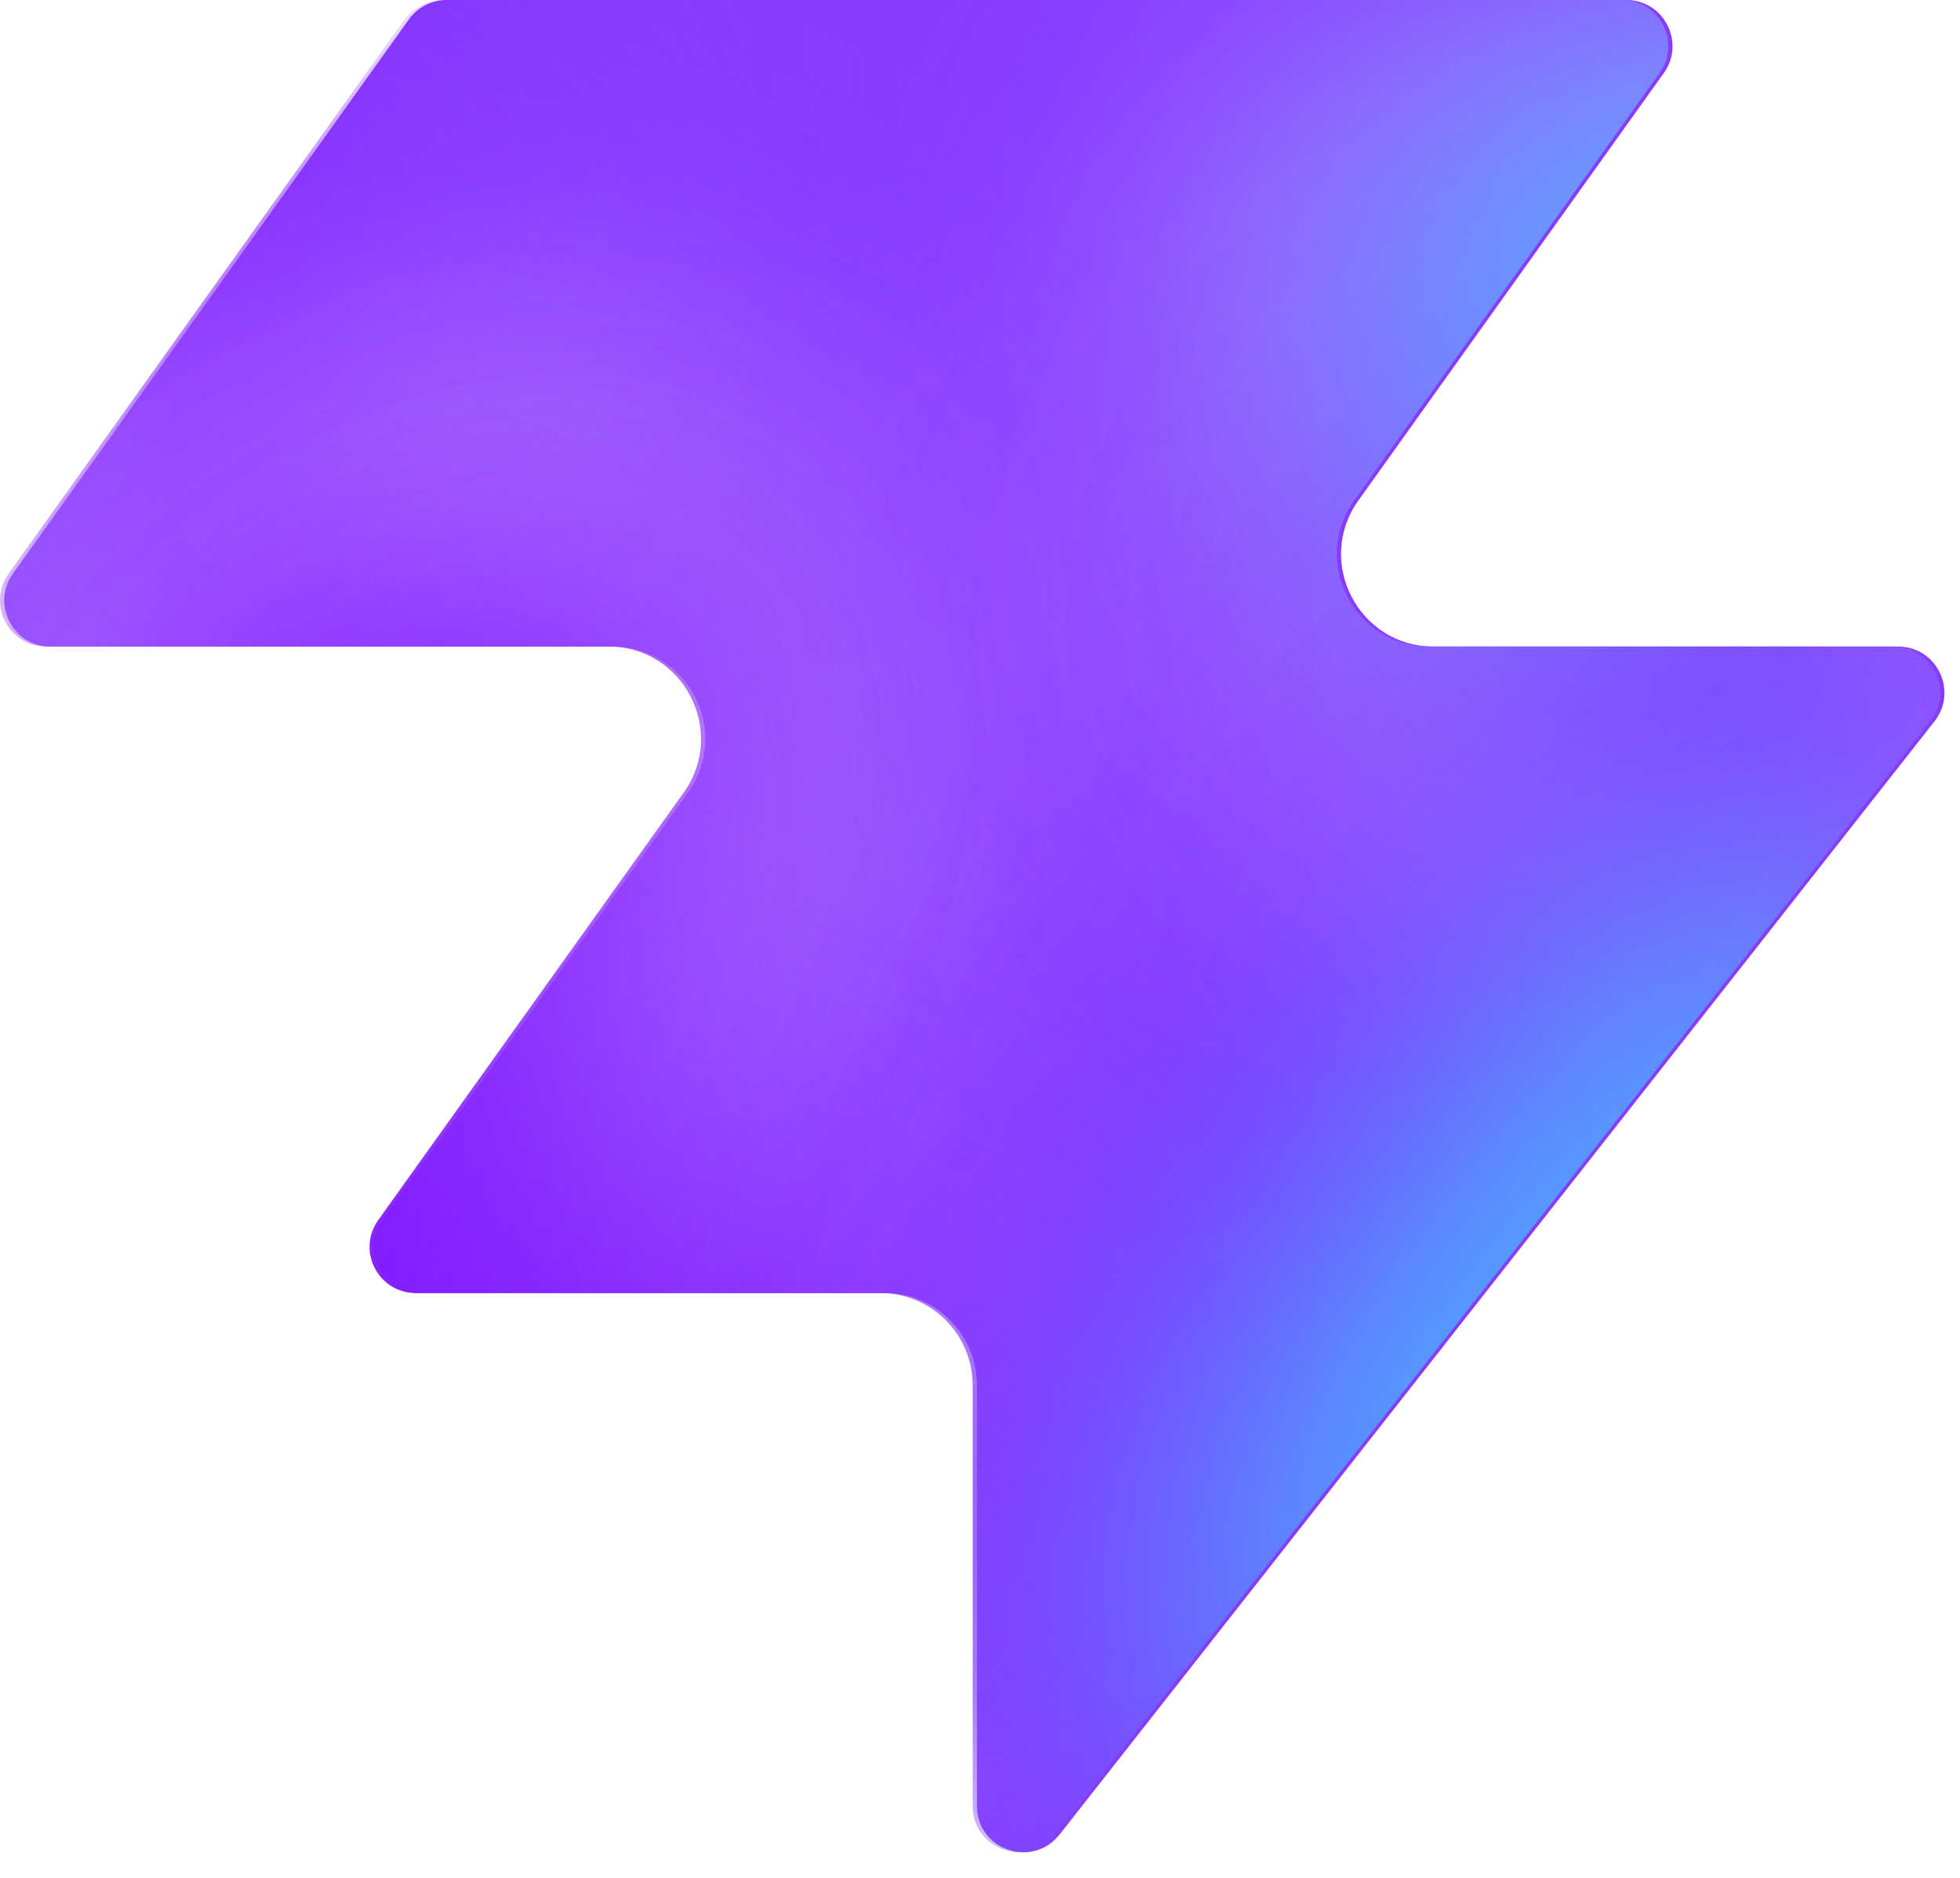
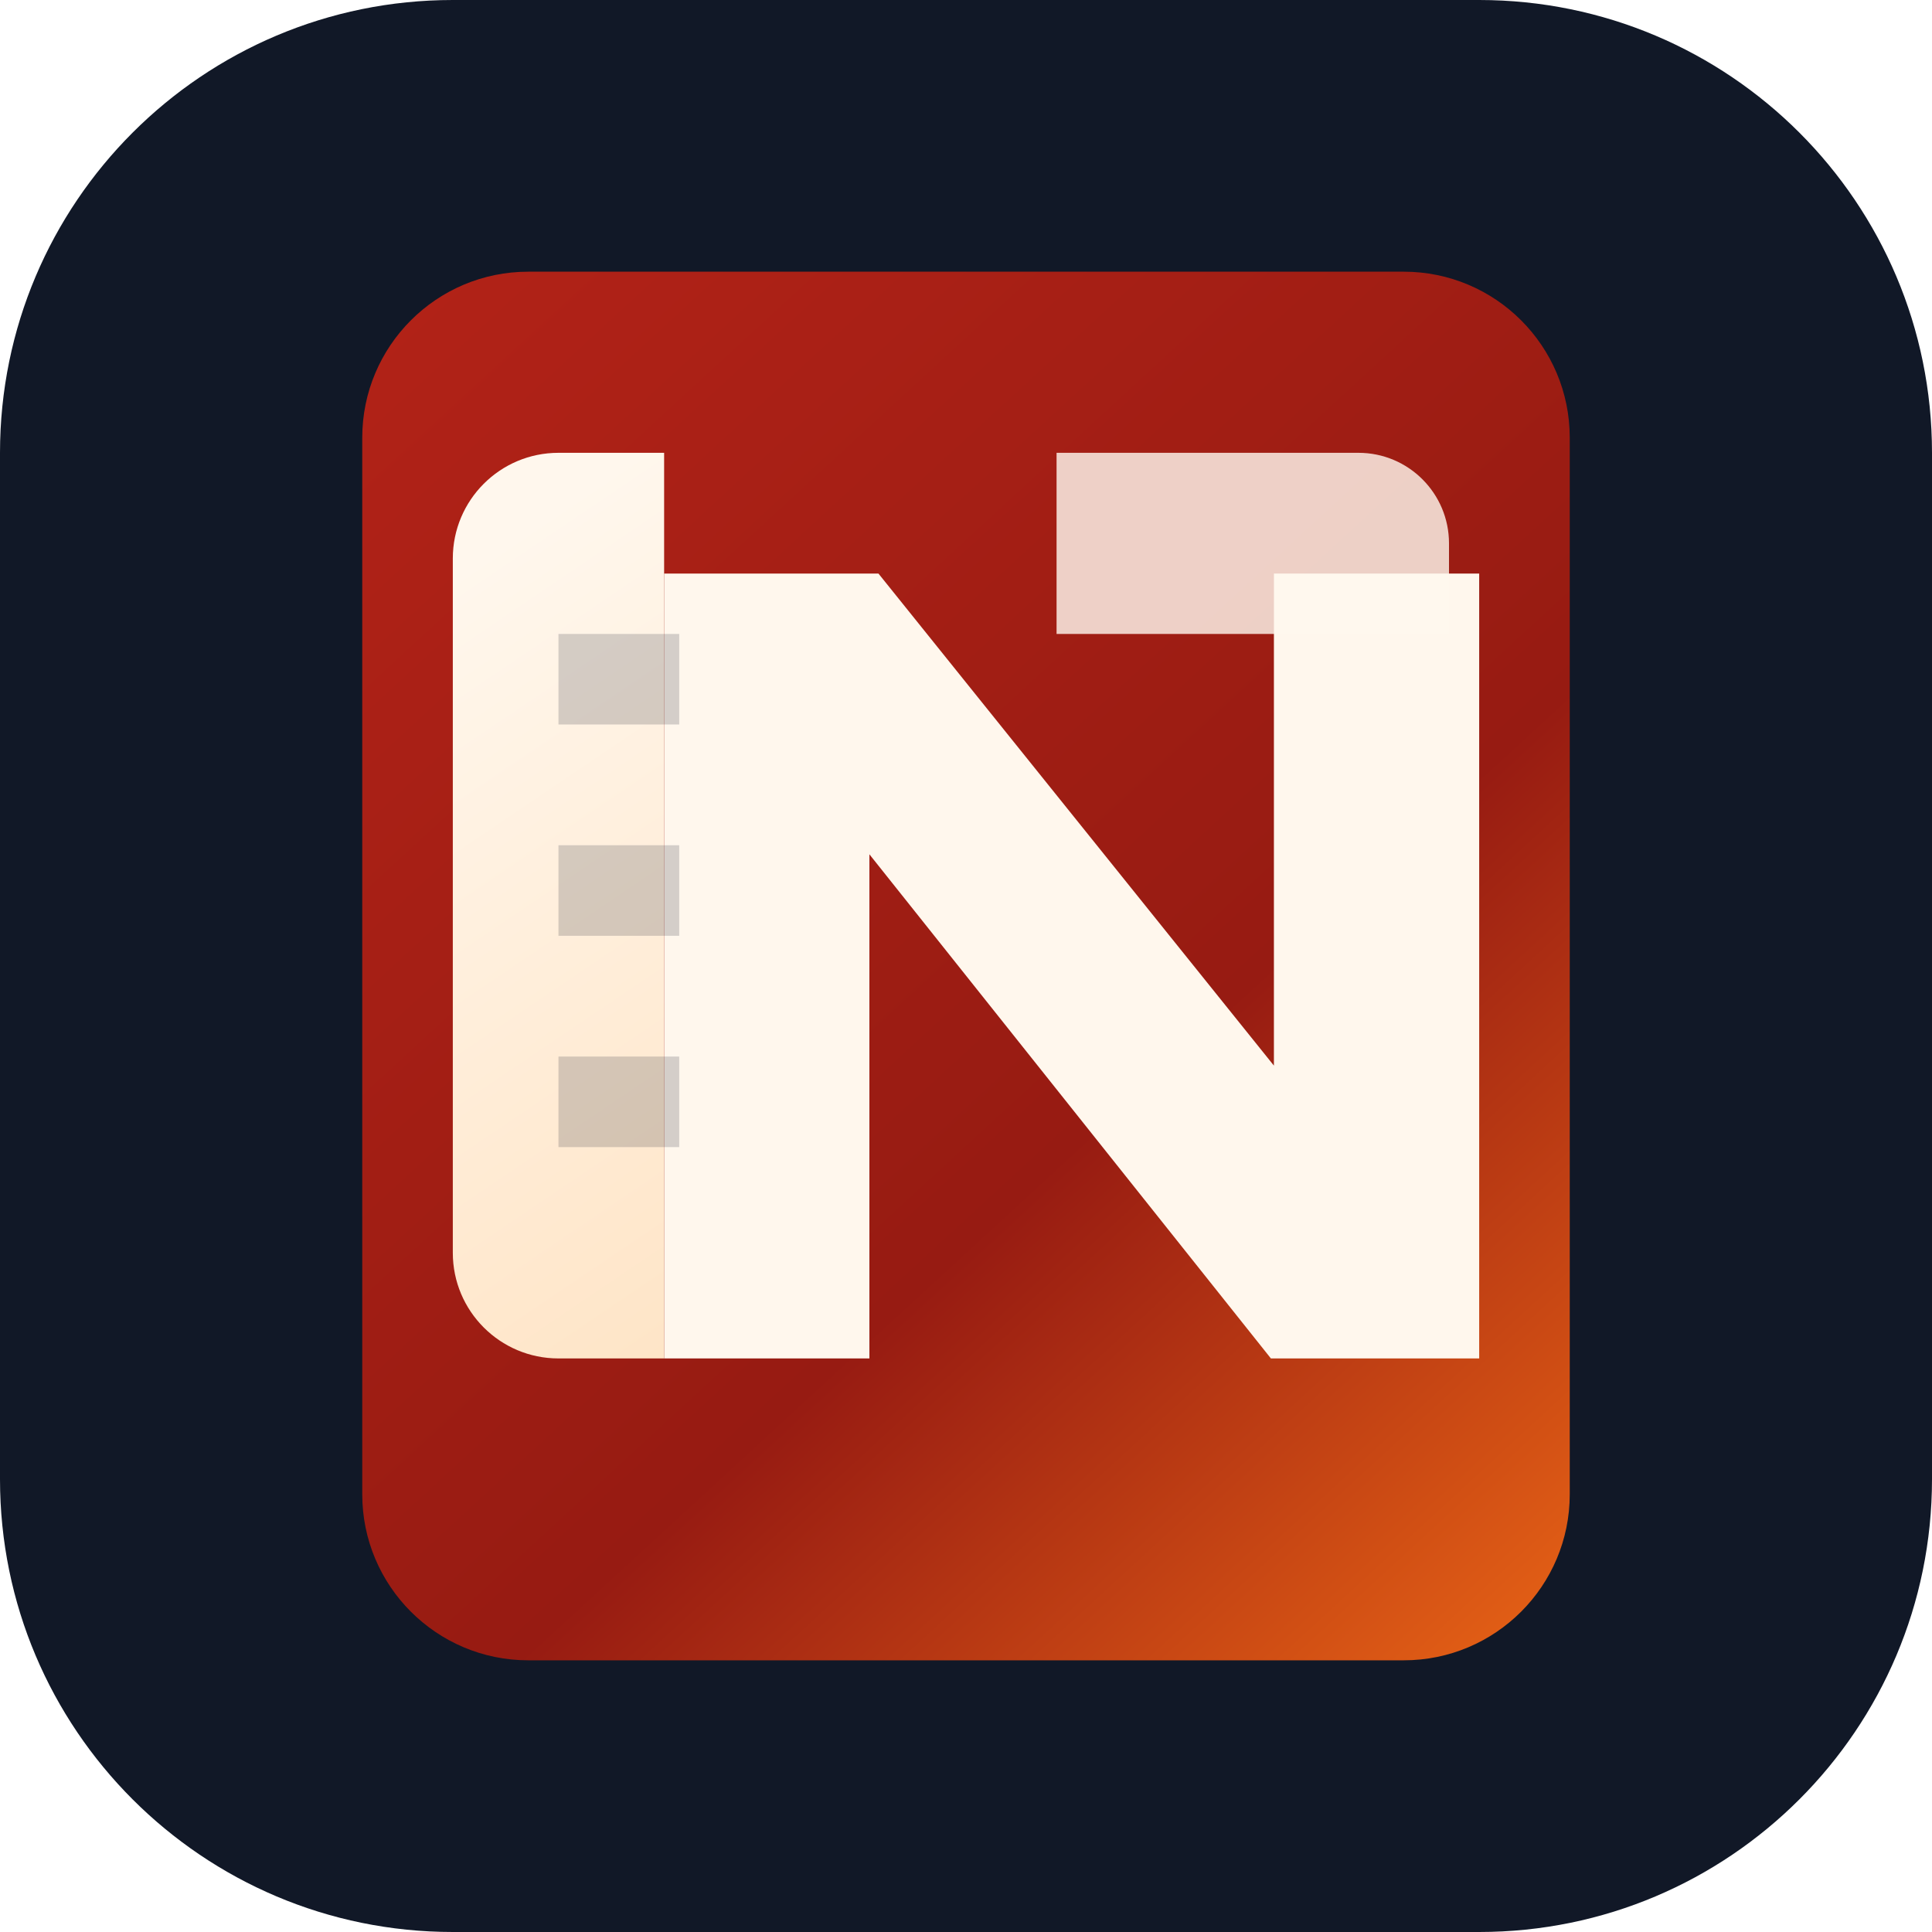
- <svg xmlns="http://www.w3.org/2000/svg" width="48" height="46" fill="none" viewBox="0 0 48 46">
-   <path fill="#863bff" d="M25.946 44.938c-.664.845-2.021.375-2.021-.698V33.937a2.26 2.26 0 0 0-2.262-2.262H10.287c-.92 0-1.456-1.04-.92-1.788l7.48-10.471c1.07-1.497 0-3.578-1.842-3.578H1.237c-.92 0-1.456-1.04-.92-1.788L10.013.474c.214-.297.556-.474.92-.474h28.894c.92 0 1.456 1.04.92 1.788l-7.48 10.471c-1.07 1.498 0 3.579 1.842 3.579h11.377c.943 0 1.473 1.088.89 1.83L25.947 44.94z" style="fill:#863bff;fill:color(display-p3 .525 .23 1);fill-opacity:1" />
-   <mask id="a" width="48" height="46" x="0" y="0" maskUnits="userSpaceOnUse" style="mask-type:alpha">
-     <path fill="#000" d="M25.842 44.938c-.664.844-2.021.375-2.021-.698V33.937a2.26 2.26 0 0 0-2.262-2.262H10.183c-.92 0-1.456-1.04-.92-1.788l7.48-10.471c1.07-1.498 0-3.579-1.842-3.579H1.133c-.92 0-1.456-1.04-.92-1.787L9.91.473c.214-.297.556-.474.92-.474h28.894c.92 0 1.456 1.04.92 1.788l-7.48 10.471c-1.07 1.498 0 3.578 1.842 3.578h11.377c.943 0 1.473 1.088.89 1.832L25.843 44.94z" style="fill:#000;fill-opacity:1" />
-   </mask>
-   <g mask="url(#a)">
-     <g filter="url(#b)">
-       <ellipse cx="5.508" cy="14.704" fill="#ede6ff" rx="5.508" ry="14.704" style="fill:#ede6ff;fill:color(display-p3 .927 .903 1);fill-opacity:1" transform="matrix(.00324 1 1 -.00324 -4.47 31.516)" />
-     </g>
-     <g filter="url(#c)">
-       <ellipse cx="10.399" cy="29.851" fill="#ede6ff" rx="10.399" ry="29.851" style="fill:#ede6ff;fill:color(display-p3 .927 .903 1);fill-opacity:1" transform="matrix(.00324 1 1 -.00324 -39.328 7.883)" />
-     </g>
-     <g filter="url(#d)">
-       <ellipse cx="5.508" cy="30.487" fill="#7e14ff" rx="5.508" ry="30.487" style="fill:#7e14ff;fill:color(display-p3 .492 .077 1);fill-opacity:1" transform="rotate(89.814 -25.913 -14.639)scale(1 -1)" />
-     </g>
-     <g filter="url(#e)">
-       <ellipse cx="5.508" cy="30.599" fill="#7e14ff" rx="5.508" ry="30.599" style="fill:#7e14ff;fill:color(display-p3 .492 .077 1);fill-opacity:1" transform="rotate(89.814 -32.644 -3.334)scale(1 -1)" />
-     </g>
-     <g filter="url(#f)">
-       <ellipse cx="5.508" cy="30.599" fill="#7e14ff" rx="5.508" ry="30.599" style="fill:#7e14ff;fill:color(display-p3 .492 .077 1);fill-opacity:1" transform="matrix(.00324 1 1 -.00324 -34.34 30.47)" />
-     </g>
-     <g filter="url(#g)">
-       <ellipse cx="14.072" cy="22.078" fill="#ede6ff" rx="14.072" ry="22.078" style="fill:#ede6ff;fill:color(display-p3 .927 .903 1);fill-opacity:1" transform="rotate(93.35 24.506 48.493)scale(-1 1)" />
-     </g>
-     <g filter="url(#h)">
-       <ellipse cx="3.47" cy="21.501" fill="#7e14ff" rx="3.47" ry="21.501" style="fill:#7e14ff;fill:color(display-p3 .492 .077 1);fill-opacity:1" transform="rotate(89.009 28.708 47.59)scale(-1 1)" />
-     </g>
-     <g filter="url(#i)">
-       <ellipse cx="3.47" cy="21.501" fill="#7e14ff" rx="3.47" ry="21.501" style="fill:#7e14ff;fill:color(display-p3 .492 .077 1);fill-opacity:1" transform="rotate(89.009 28.708 47.59)scale(-1 1)" />
-     </g>
-     <g filter="url(#j)">
-       <ellipse cx=".387" cy="8.972" fill="#7e14ff" rx="4.407" ry="29.108" style="fill:#7e14ff;fill:color(display-p3 .492 .077 1);fill-opacity:1" transform="rotate(39.51 .387 8.972)" />
-     </g>
-     <g filter="url(#k)">
-       <ellipse cx="47.523" cy="-6.092" fill="#7e14ff" rx="4.407" ry="29.108" style="fill:#7e14ff;fill:color(display-p3 .492 .077 1);fill-opacity:1" transform="rotate(37.892 47.523 -6.092)" />
-     </g>
-     <g filter="url(#l)">
-       <ellipse cx="41.412" cy="6.333" fill="#47bfff" rx="5.971" ry="9.665" style="fill:#47bfff;fill:color(display-p3 .28 .748 1);fill-opacity:1" transform="rotate(37.892 41.412 6.333)" />
-     </g>
-     <g filter="url(#m)">
-       <ellipse cx="-1.879" cy="38.332" fill="#7e14ff" rx="4.407" ry="29.108" style="fill:#7e14ff;fill:color(display-p3 .492 .077 1);fill-opacity:1" transform="rotate(37.892 -1.88 38.332)" />
-     </g>
-     <g filter="url(#n)">
-       <ellipse cx="-1.879" cy="38.332" fill="#7e14ff" rx="4.407" ry="29.108" style="fill:#7e14ff;fill:color(display-p3 .492 .077 1);fill-opacity:1" transform="rotate(37.892 -1.88 38.332)" />
-     </g>
-     <g filter="url(#o)">
-       <ellipse cx="35.651" cy="29.907" fill="#7e14ff" rx="4.407" ry="29.108" style="fill:#7e14ff;fill:color(display-p3 .492 .077 1);fill-opacity:1" transform="rotate(37.892 35.651 29.907)" />
-     </g>
-     <g filter="url(#p)">
-       <ellipse cx="38.418" cy="32.4" fill="#47bfff" rx="5.971" ry="15.297" style="fill:#47bfff;fill:color(display-p3 .28 .748 1);fill-opacity:1" transform="rotate(37.892 38.418 32.4)" />
-     </g>
-   </g>
+ <svg xmlns="http://www.w3.org/2000/svg" viewBox="0 0 64 64" role="img" aria-label="NextNews">
  <defs>
-     <filter id="b" width="60.045" height="41.654" x="-19.77" y="16.149" color-interpolation-filters="sRGB" filterUnits="userSpaceOnUse">
-       <feFlood flood-opacity="0" result="BackgroundImageFix" />
-       <feBlend in="SourceGraphic" in2="BackgroundImageFix" result="shape" />
-       <feGaussianBlur result="effect1_foregroundBlur_2002_17158" stdDeviation="7.659" />
-     </filter>
-     <filter id="c" width="90.34" height="51.437" x="-54.613" y="-7.533" color-interpolation-filters="sRGB" filterUnits="userSpaceOnUse">
-       <feFlood flood-opacity="0" result="BackgroundImageFix" />
-       <feBlend in="SourceGraphic" in2="BackgroundImageFix" result="shape" />
-       <feGaussianBlur result="effect1_foregroundBlur_2002_17158" stdDeviation="7.659" />
-     </filter>
-     <filter id="d" width="79.355" height="29.4" x="-49.64" y="2.03" color-interpolation-filters="sRGB" filterUnits="userSpaceOnUse">
-       <feFlood flood-opacity="0" result="BackgroundImageFix" />
-       <feBlend in="SourceGraphic" in2="BackgroundImageFix" result="shape" />
-       <feGaussianBlur result="effect1_foregroundBlur_2002_17158" stdDeviation="4.596" />
-     </filter>
-     <filter id="e" width="79.579" height="29.4" x="-45.045" y="20.029" color-interpolation-filters="sRGB" filterUnits="userSpaceOnUse">
-       <feFlood flood-opacity="0" result="BackgroundImageFix" />
-       <feBlend in="SourceGraphic" in2="BackgroundImageFix" result="shape" />
-       <feGaussianBlur result="effect1_foregroundBlur_2002_17158" stdDeviation="4.596" />
-     </filter>
-     <filter id="f" width="79.579" height="29.4" x="-43.513" y="21.178" color-interpolation-filters="sRGB" filterUnits="userSpaceOnUse">
-       <feFlood flood-opacity="0" result="BackgroundImageFix" />
-       <feBlend in="SourceGraphic" in2="BackgroundImageFix" result="shape" />
-       <feGaussianBlur result="effect1_foregroundBlur_2002_17158" stdDeviation="4.596" />
-     </filter>
-     <filter id="g" width="74.749" height="58.852" x="15.756" y="-17.901" color-interpolation-filters="sRGB" filterUnits="userSpaceOnUse">
-       <feFlood flood-opacity="0" result="BackgroundImageFix" />
-       <feBlend in="SourceGraphic" in2="BackgroundImageFix" result="shape" />
-       <feGaussianBlur result="effect1_foregroundBlur_2002_17158" stdDeviation="7.659" />
-     </filter>
-     <filter id="h" width="61.377" height="25.362" x="23.548" y="2.284" color-interpolation-filters="sRGB" filterUnits="userSpaceOnUse">
-       <feFlood flood-opacity="0" result="BackgroundImageFix" />
-       <feBlend in="SourceGraphic" in2="BackgroundImageFix" result="shape" />
-       <feGaussianBlur result="effect1_foregroundBlur_2002_17158" stdDeviation="4.596" />
-     </filter>
-     <filter id="i" width="61.377" height="25.362" x="23.548" y="2.284" color-interpolation-filters="sRGB" filterUnits="userSpaceOnUse">
-       <feFlood flood-opacity="0" result="BackgroundImageFix" />
-       <feBlend in="SourceGraphic" in2="BackgroundImageFix" result="shape" />
-       <feGaussianBlur result="effect1_foregroundBlur_2002_17158" stdDeviation="4.596" />
-     </filter>
-     <filter id="j" width="56.045" height="63.649" x="-27.636" y="-22.853" color-interpolation-filters="sRGB" filterUnits="userSpaceOnUse">
-       <feFlood flood-opacity="0" result="BackgroundImageFix" />
-       <feBlend in="SourceGraphic" in2="BackgroundImageFix" result="shape" />
-       <feGaussianBlur result="effect1_foregroundBlur_2002_17158" stdDeviation="4.596" />
-     </filter>
-     <filter id="k" width="54.814" height="64.646" x="20.116" y="-38.415" color-interpolation-filters="sRGB" filterUnits="userSpaceOnUse">
-       <feFlood flood-opacity="0" result="BackgroundImageFix" />
-       <feBlend in="SourceGraphic" in2="BackgroundImageFix" result="shape" />
-       <feGaussianBlur result="effect1_foregroundBlur_2002_17158" stdDeviation="4.596" />
-     </filter>
-     <filter id="l" width="33.541" height="35.313" x="24.641" y="-11.323" color-interpolation-filters="sRGB" filterUnits="userSpaceOnUse">
-       <feFlood flood-opacity="0" result="BackgroundImageFix" />
-       <feBlend in="SourceGraphic" in2="BackgroundImageFix" result="shape" />
-       <feGaussianBlur result="effect1_foregroundBlur_2002_17158" stdDeviation="4.596" />
-     </filter>
-     <filter id="m" width="54.814" height="64.646" x="-29.286" y="6.009" color-interpolation-filters="sRGB" filterUnits="userSpaceOnUse">
-       <feFlood flood-opacity="0" result="BackgroundImageFix" />
-       <feBlend in="SourceGraphic" in2="BackgroundImageFix" result="shape" />
-       <feGaussianBlur result="effect1_foregroundBlur_2002_17158" stdDeviation="4.596" />
-     </filter>
-     <filter id="n" width="54.814" height="64.646" x="-29.286" y="6.009" color-interpolation-filters="sRGB" filterUnits="userSpaceOnUse">
-       <feFlood flood-opacity="0" result="BackgroundImageFix" />
-       <feBlend in="SourceGraphic" in2="BackgroundImageFix" result="shape" />
-       <feGaussianBlur result="effect1_foregroundBlur_2002_17158" stdDeviation="4.596" />
-     </filter>
-     <filter id="o" width="54.814" height="64.646" x="8.244" y="-2.416" color-interpolation-filters="sRGB" filterUnits="userSpaceOnUse">
-       <feFlood flood-opacity="0" result="BackgroundImageFix" />
-       <feBlend in="SourceGraphic" in2="BackgroundImageFix" result="shape" />
-       <feGaussianBlur result="effect1_foregroundBlur_2002_17158" stdDeviation="4.596" />
-     </filter>
-     <filter id="p" width="39.409" height="43.623" x="18.713" y="10.588" color-interpolation-filters="sRGB" filterUnits="userSpaceOnUse">
-       <feFlood flood-opacity="0" result="BackgroundImageFix" />
-       <feBlend in="SourceGraphic" in2="BackgroundImageFix" result="shape" />
-       <feGaussianBlur result="effect1_foregroundBlur_2002_17158" stdDeviation="4.596" />
-     </filter>
+     <linearGradient id="bg" x1="10" y1="8" x2="56" y2="58" gradientUnits="userSpaceOnUse">
+       <stop offset="0" stop-color="#b42318" />
+       <stop offset="0.58" stop-color="#971b12" />
+       <stop offset="1" stop-color="#f97316" />
+     </linearGradient>
+     <linearGradient id="fold" x1="21" y1="15" x2="46" y2="52" gradientUnits="userSpaceOnUse">
+       <stop offset="0" stop-color="#fff7ed" />
+       <stop offset="1" stop-color="#fed7aa" />
+     </linearGradient>
  </defs>
+   <rect width="64" height="64" rx="15" fill="#111827" />
+   <path fill="url(#bg)" d="M12 14.5A5.5 5.5 0 0 1 17.5 9h29A5.5 5.5 0 0 1 52 14.5v35A5.5 5.5 0 0 1 46.5 55h-29A5.5 5.5 0 0 1 12 49.5v-35Z" />
+   <path fill="#fff7ed" d="M22 45V19h7.1l13.1 16.3V19H49v26h-6.9L28.8 28.3V45H22Z" />
+   <path fill="url(#fold)" d="M15 18.5A3.5 3.5 0 0 1 18.5 15H22v30h-3.5A3.5 3.5 0 0 1 15 41.5v-23Z" />
+   <path fill="#111827" fill-opacity=".18" d="M18.5 21h4v3h-4v-3Zm0 7h4v3h-4v-3Zm0 7h4v3h-4v-3Z" />
+   <path fill="#fff7ed" fill-opacity=".82" d="M35 15h10a3 3 0 0 1 3 3v3H35v-6Z" />
</svg>
